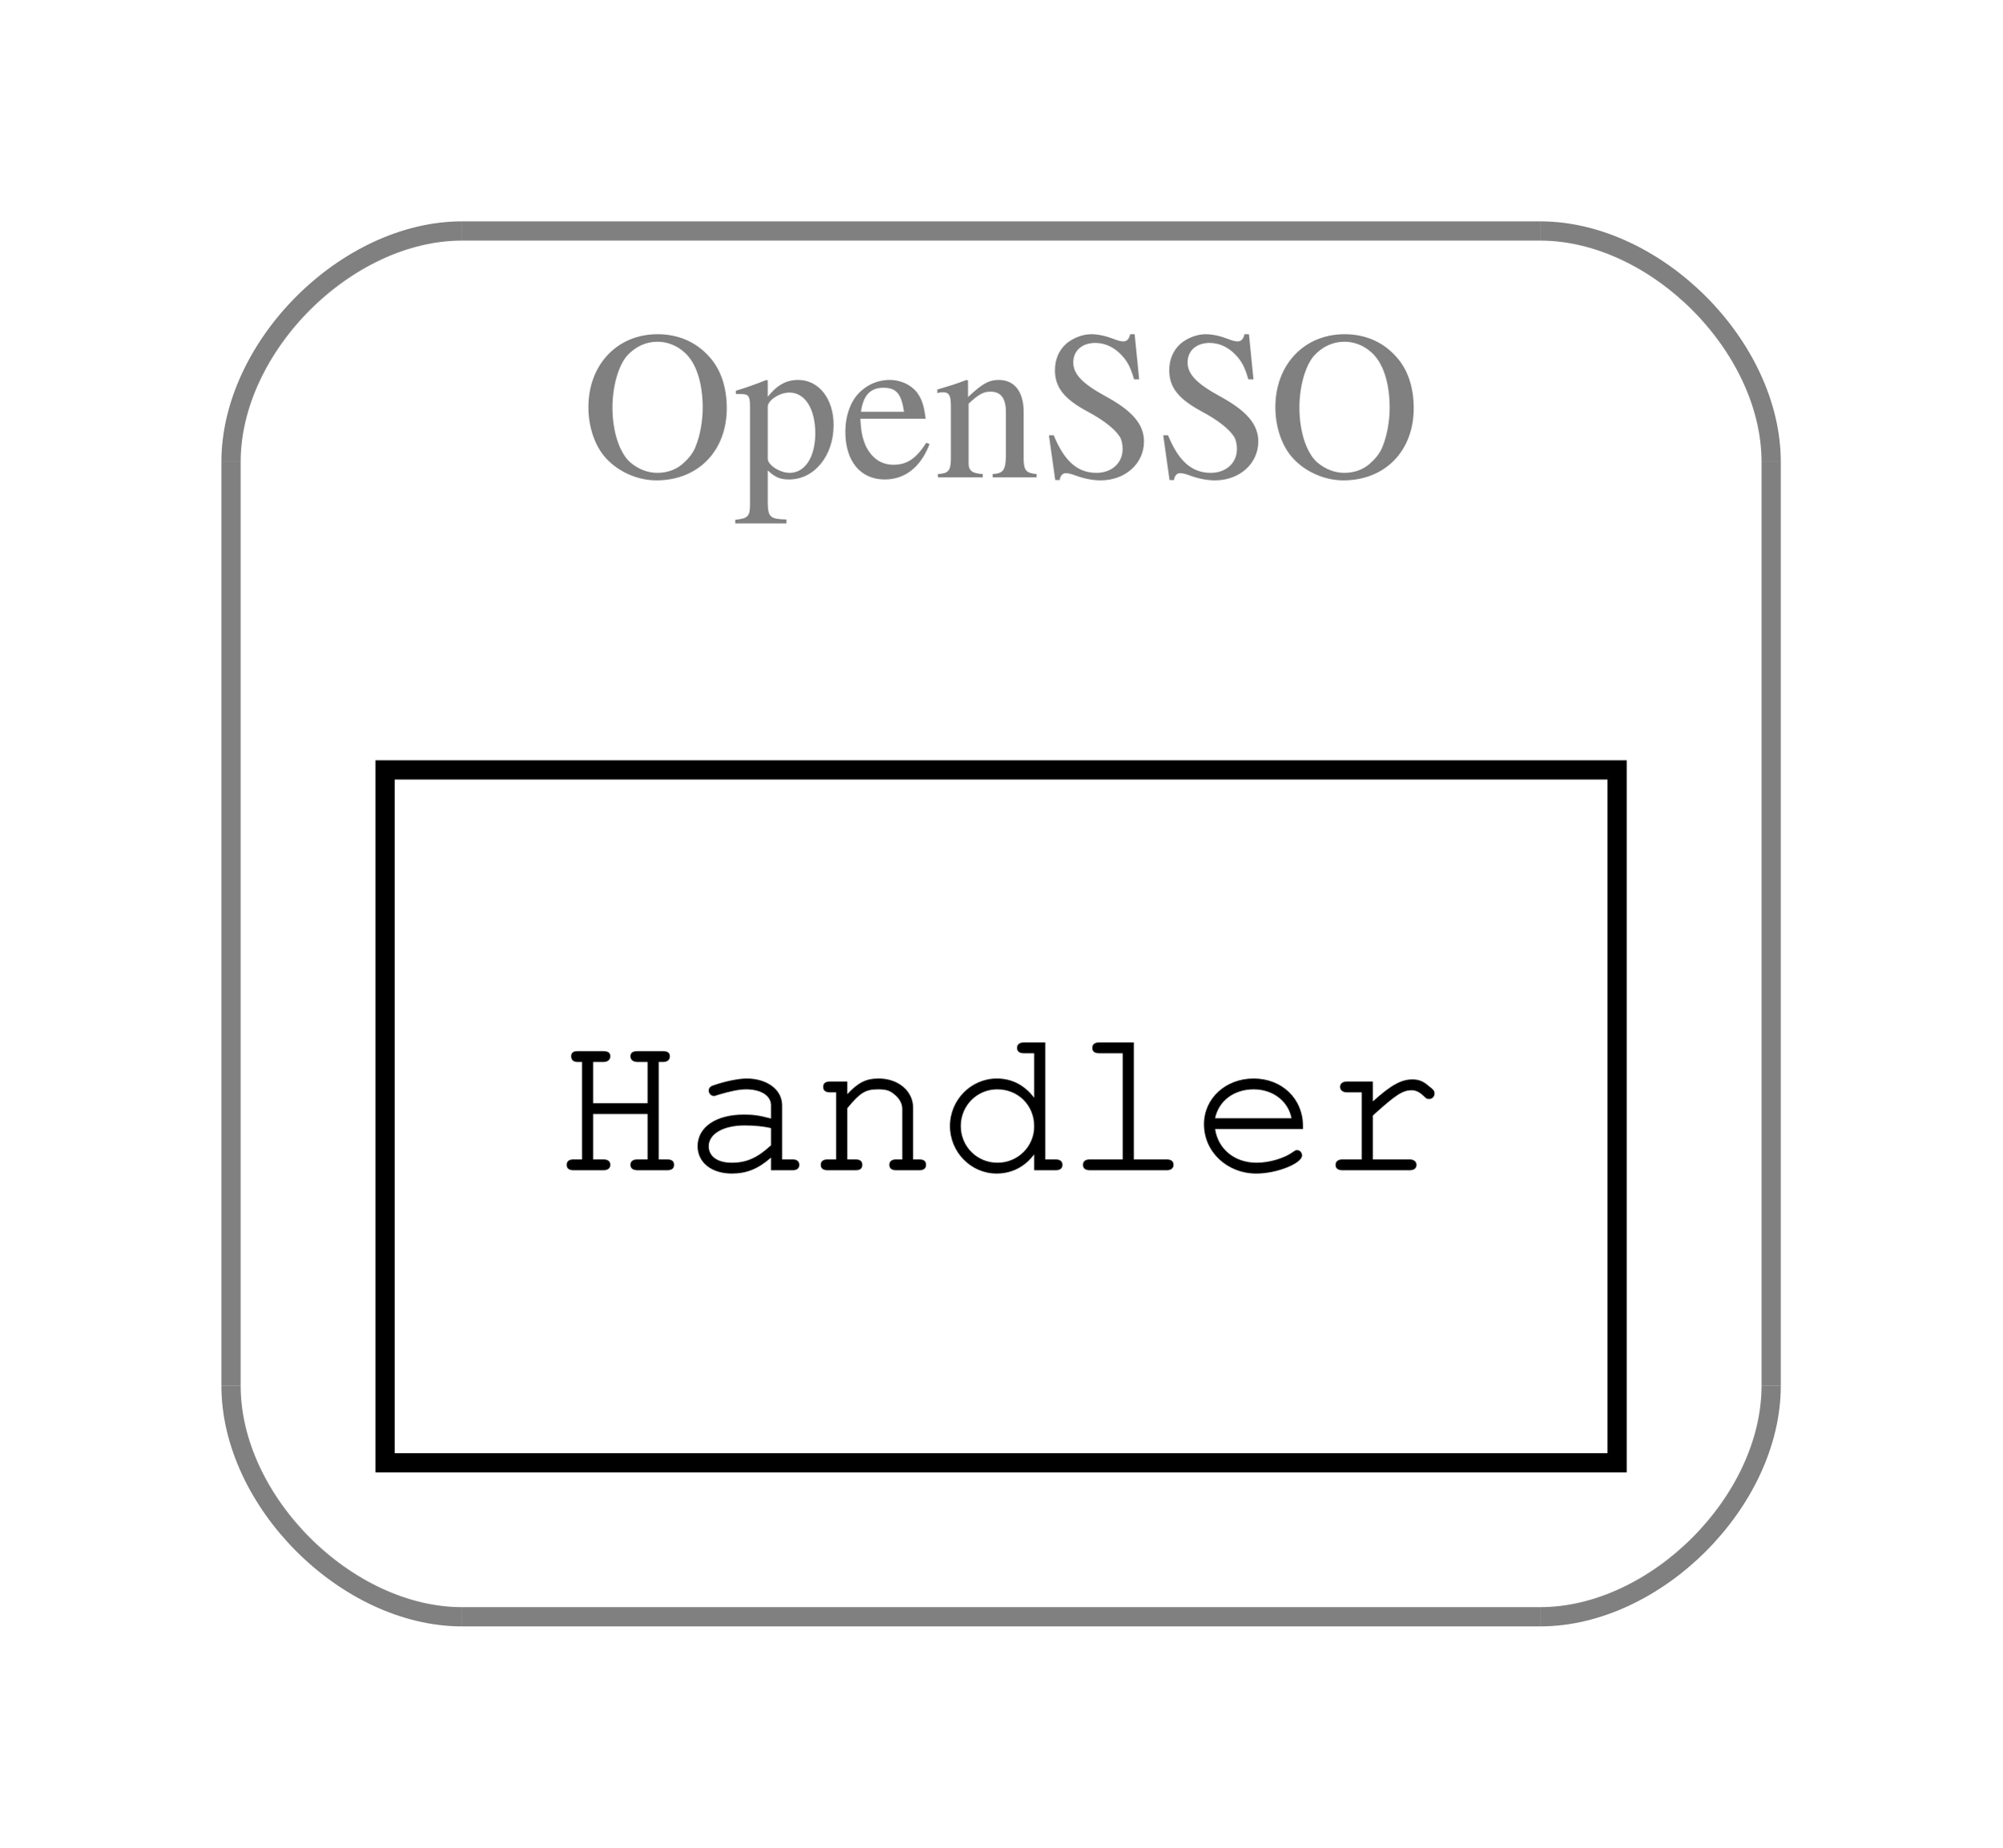
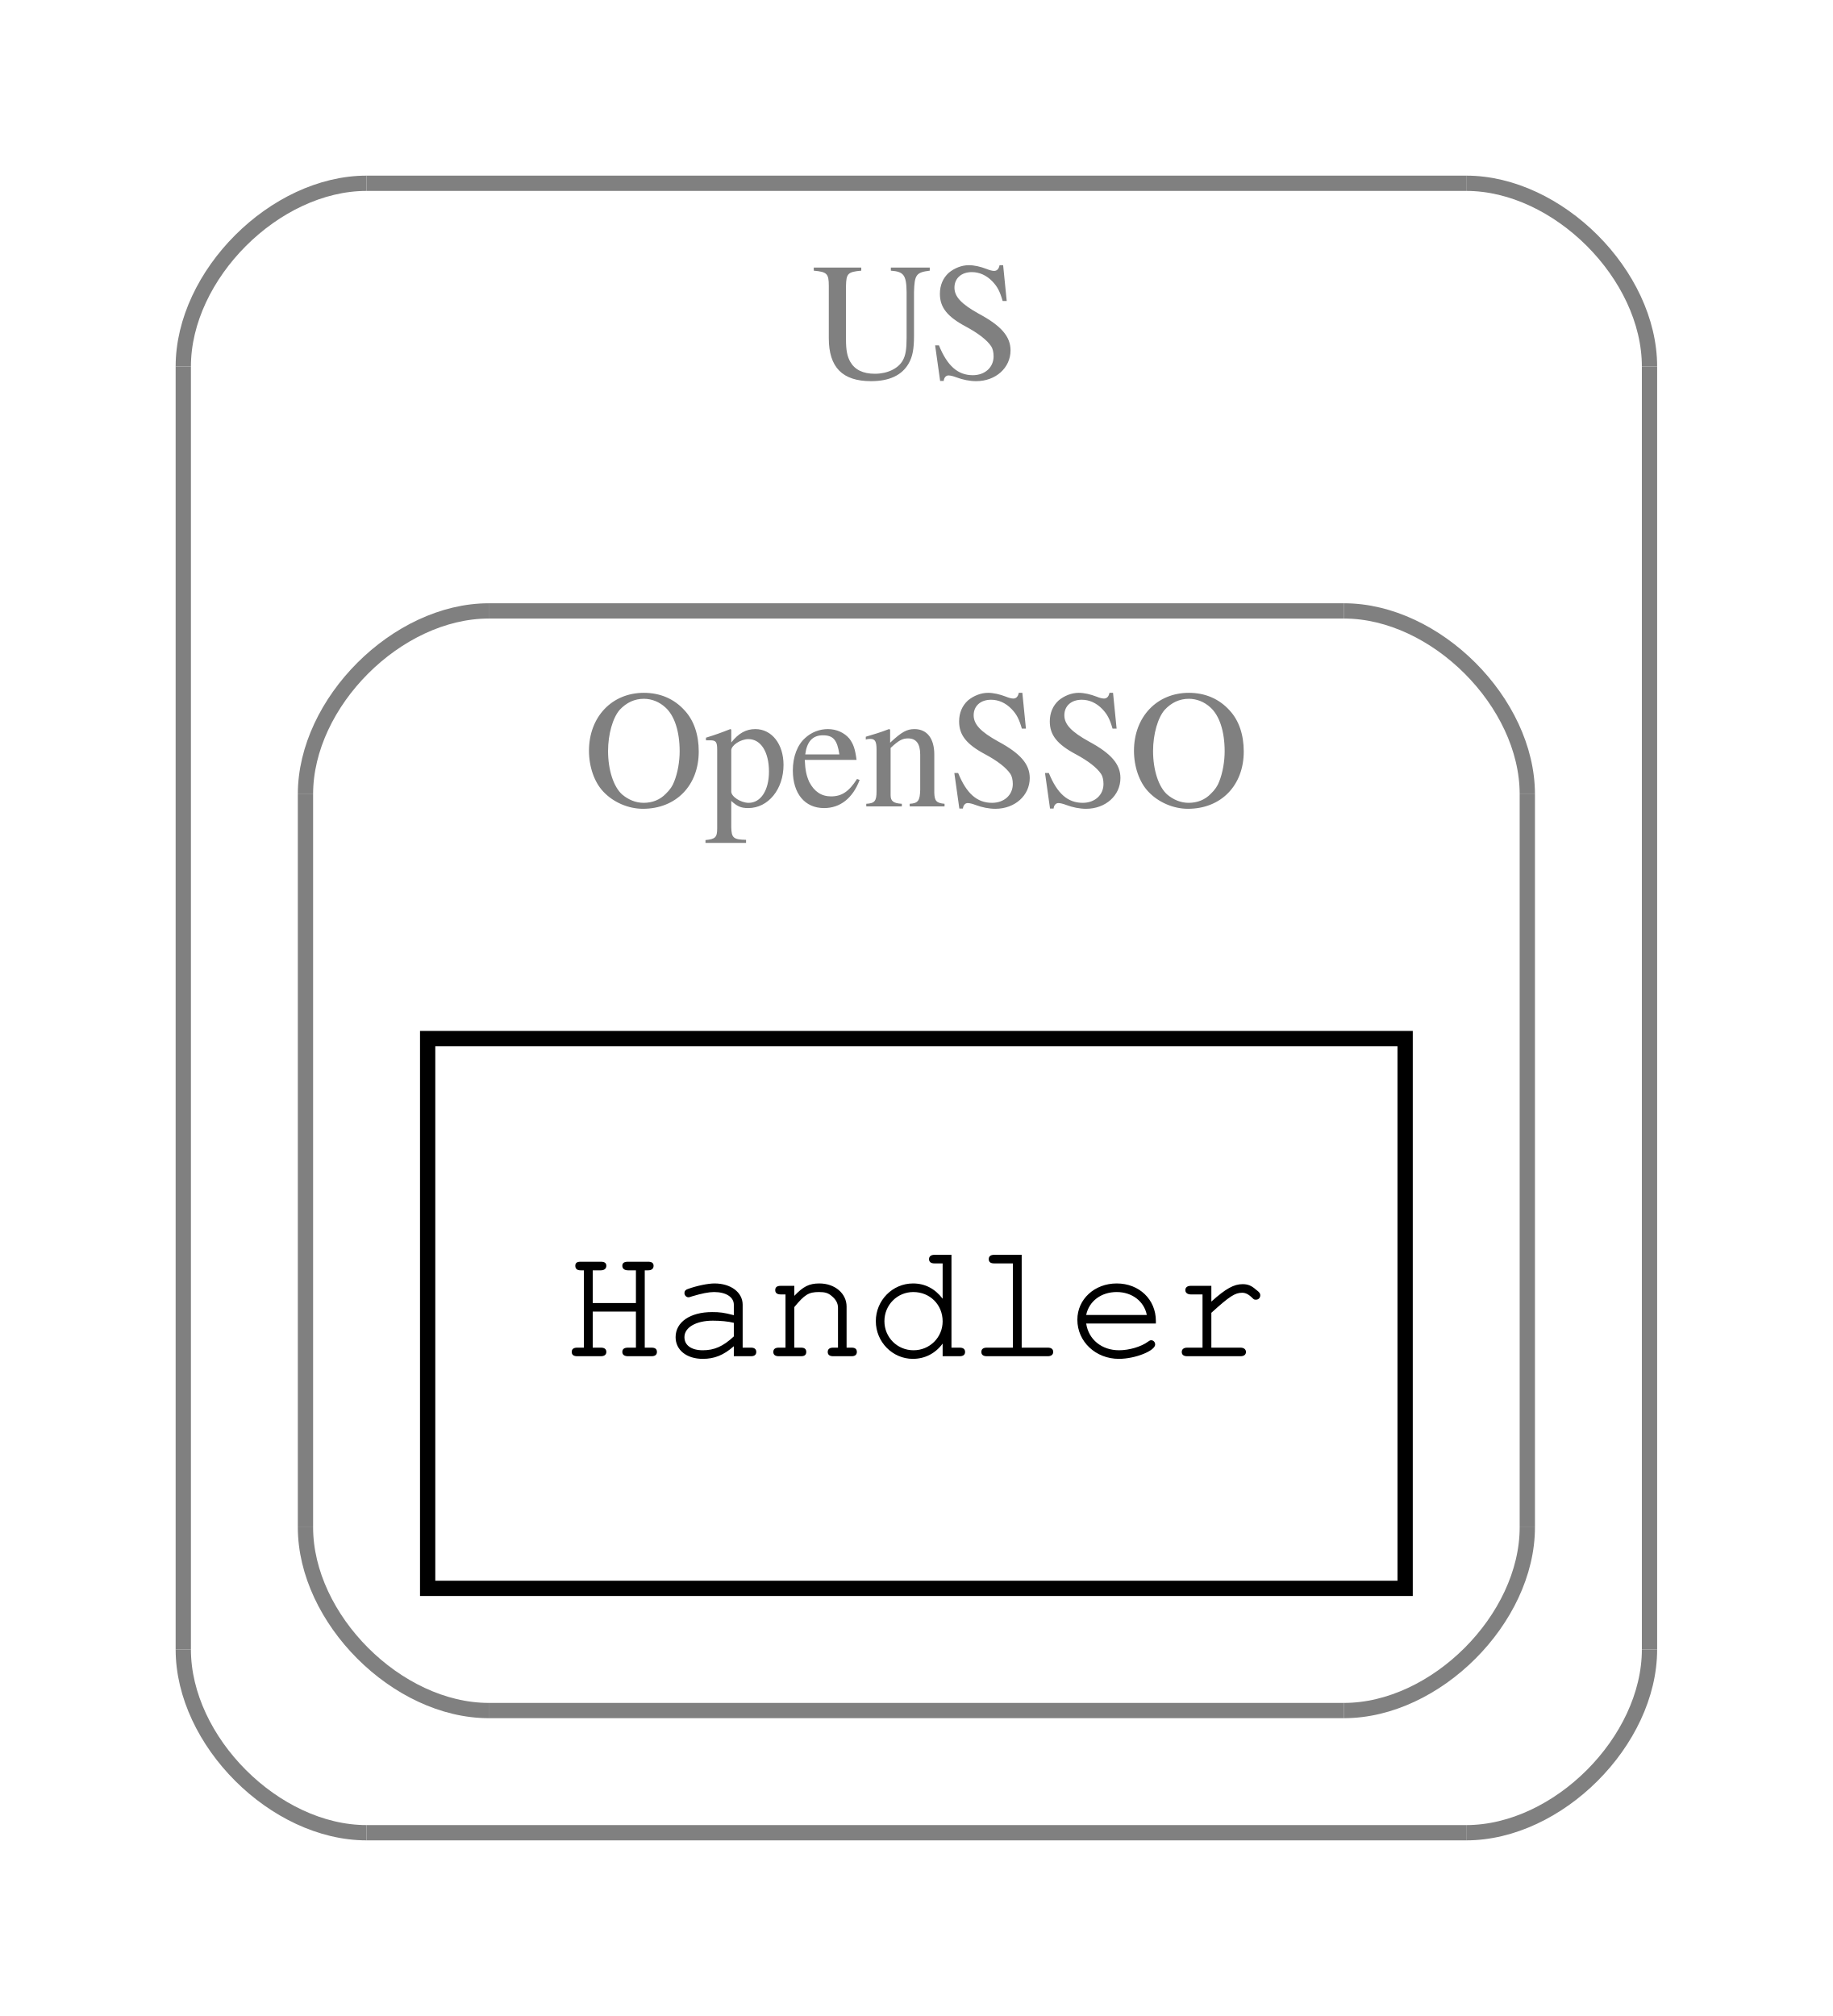
- <svg xmlns="http://www.w3.org/2000/svg" xmlns:xlink="http://www.w3.org/1999/xlink" width="104pt" height="96pt" viewBox="0.00 0.00 104.00 96.00">
-   <g id="graph1" class="graph" transform="scale(1 1) rotate(0) translate(4 92)">
-     <polygon fill="white" stroke="white" points="-4,5 -4,-92 101,-92 101,5 -4,5" />
+ <svg xmlns="http://www.w3.org/2000/svg" xmlns:xlink="http://www.w3.org/1999/xlink" width="120pt" height="132pt" viewBox="0.00 0.00 120.00 132.00">
+   <g id="graph1" class="graph" transform="scale(1 1) rotate(0) translate(4 128)">
+     <polygon fill="white" stroke="white" points="-4,5 -4,-128 117,-128 117,5 -4,5" />
    <g id="graph2" class="cluster">
-       <polyline fill="none" stroke="gray" points="20,-8 76,-8 " />
-       <path fill="none" stroke="gray" d="M76,-8C82,-8 88,-14 88,-20" />
-       <polyline fill="none" stroke="gray" points="88,-20 88,-68 " />
-       <path fill="none" stroke="gray" d="M88,-68C88,-74 82,-80 76,-80" />
-       <polyline fill="none" stroke="gray" points="76,-80 20,-80 " />
-       <path fill="none" stroke="gray" d="M20,-80C14,-80 8,-74 8,-68" />
-       <polyline fill="none" stroke="gray" points="8,-68 8,-20 " />
+       <polyline fill="none" stroke="gray" points="20,-8 92,-8 " />
+       <path fill="none" stroke="gray" d="M92,-8C98,-8 104,-14 104,-20" />
+       <polyline fill="none" stroke="gray" points="104,-20 104,-104 " />
+       <path fill="none" stroke="gray" d="M104,-104C104,-110 98,-116 92,-116" />
+       <polyline fill="none" stroke="gray" points="92,-116 20,-116 " />
+       <path fill="none" stroke="gray" d="M20,-116C14,-116 8,-110 8,-104" />
+       <polyline fill="none" stroke="gray" points="8,-104 8,-20 " />
      <path fill="none" stroke="gray" d="M8,-20C8,-14 14,-8 20,-8" />
-       <text text-anchor="middle" x="48" y="-67.2" font-family="Times,serif" font-size="11.00" fill="gray">OpenSSO</text>
+       <text text-anchor="middle" x="56" y="-103.2" font-family="Times,serif" font-size="11.00" fill="gray">US</text>
    </g>
-     <g id="node2" class="node">
-       <a xlink:href="OpenSSO.Handler.html" xlink:title="Handler" target="_parent">
-         <polygon fill="none" stroke="black" points="80,-52 16,-52 16,-16 80,-16 80,-52" />
-         <text text-anchor="middle" x="48" y="-31.2" font-family="Courier,monospace" font-size="11.00">Handler</text>
+     <g id="graph3" class="cluster">
+       <polyline fill="none" stroke="gray" points="28,-16 84,-16 " />
+       <path fill="none" stroke="gray" d="M84,-16C90,-16 96,-22 96,-28" />
+       <polyline fill="none" stroke="gray" points="96,-28 96,-76 " />
+       <path fill="none" stroke="gray" d="M96,-76C96,-82 90,-88 84,-88" />
+       <polyline fill="none" stroke="gray" points="84,-88 28,-88 " />
+       <path fill="none" stroke="gray" d="M28,-88C22,-88 16,-82 16,-76" />
+       <polyline fill="none" stroke="gray" points="16,-76 16,-28 " />
+       <path fill="none" stroke="gray" d="M16,-28C16,-22 22,-16 28,-16" />
+       <text text-anchor="middle" x="56" y="-75.2" font-family="Times,serif" font-size="11.00" fill="gray">OpenSSO</text>
+     </g>
+     <g id="node3" class="node">
+       <a xlink:href="US.OpenSSO.Handler.html" xlink:title="Handler" target="_parent">
+         <polygon fill="none" stroke="black" points="88,-60 24,-60 24,-24 88,-24 88,-60" />
+         <text text-anchor="middle" x="56" y="-39.2" font-family="Courier,monospace" font-size="11.00">Handler</text>
      </a>
    </g>
  </g>
</svg>
